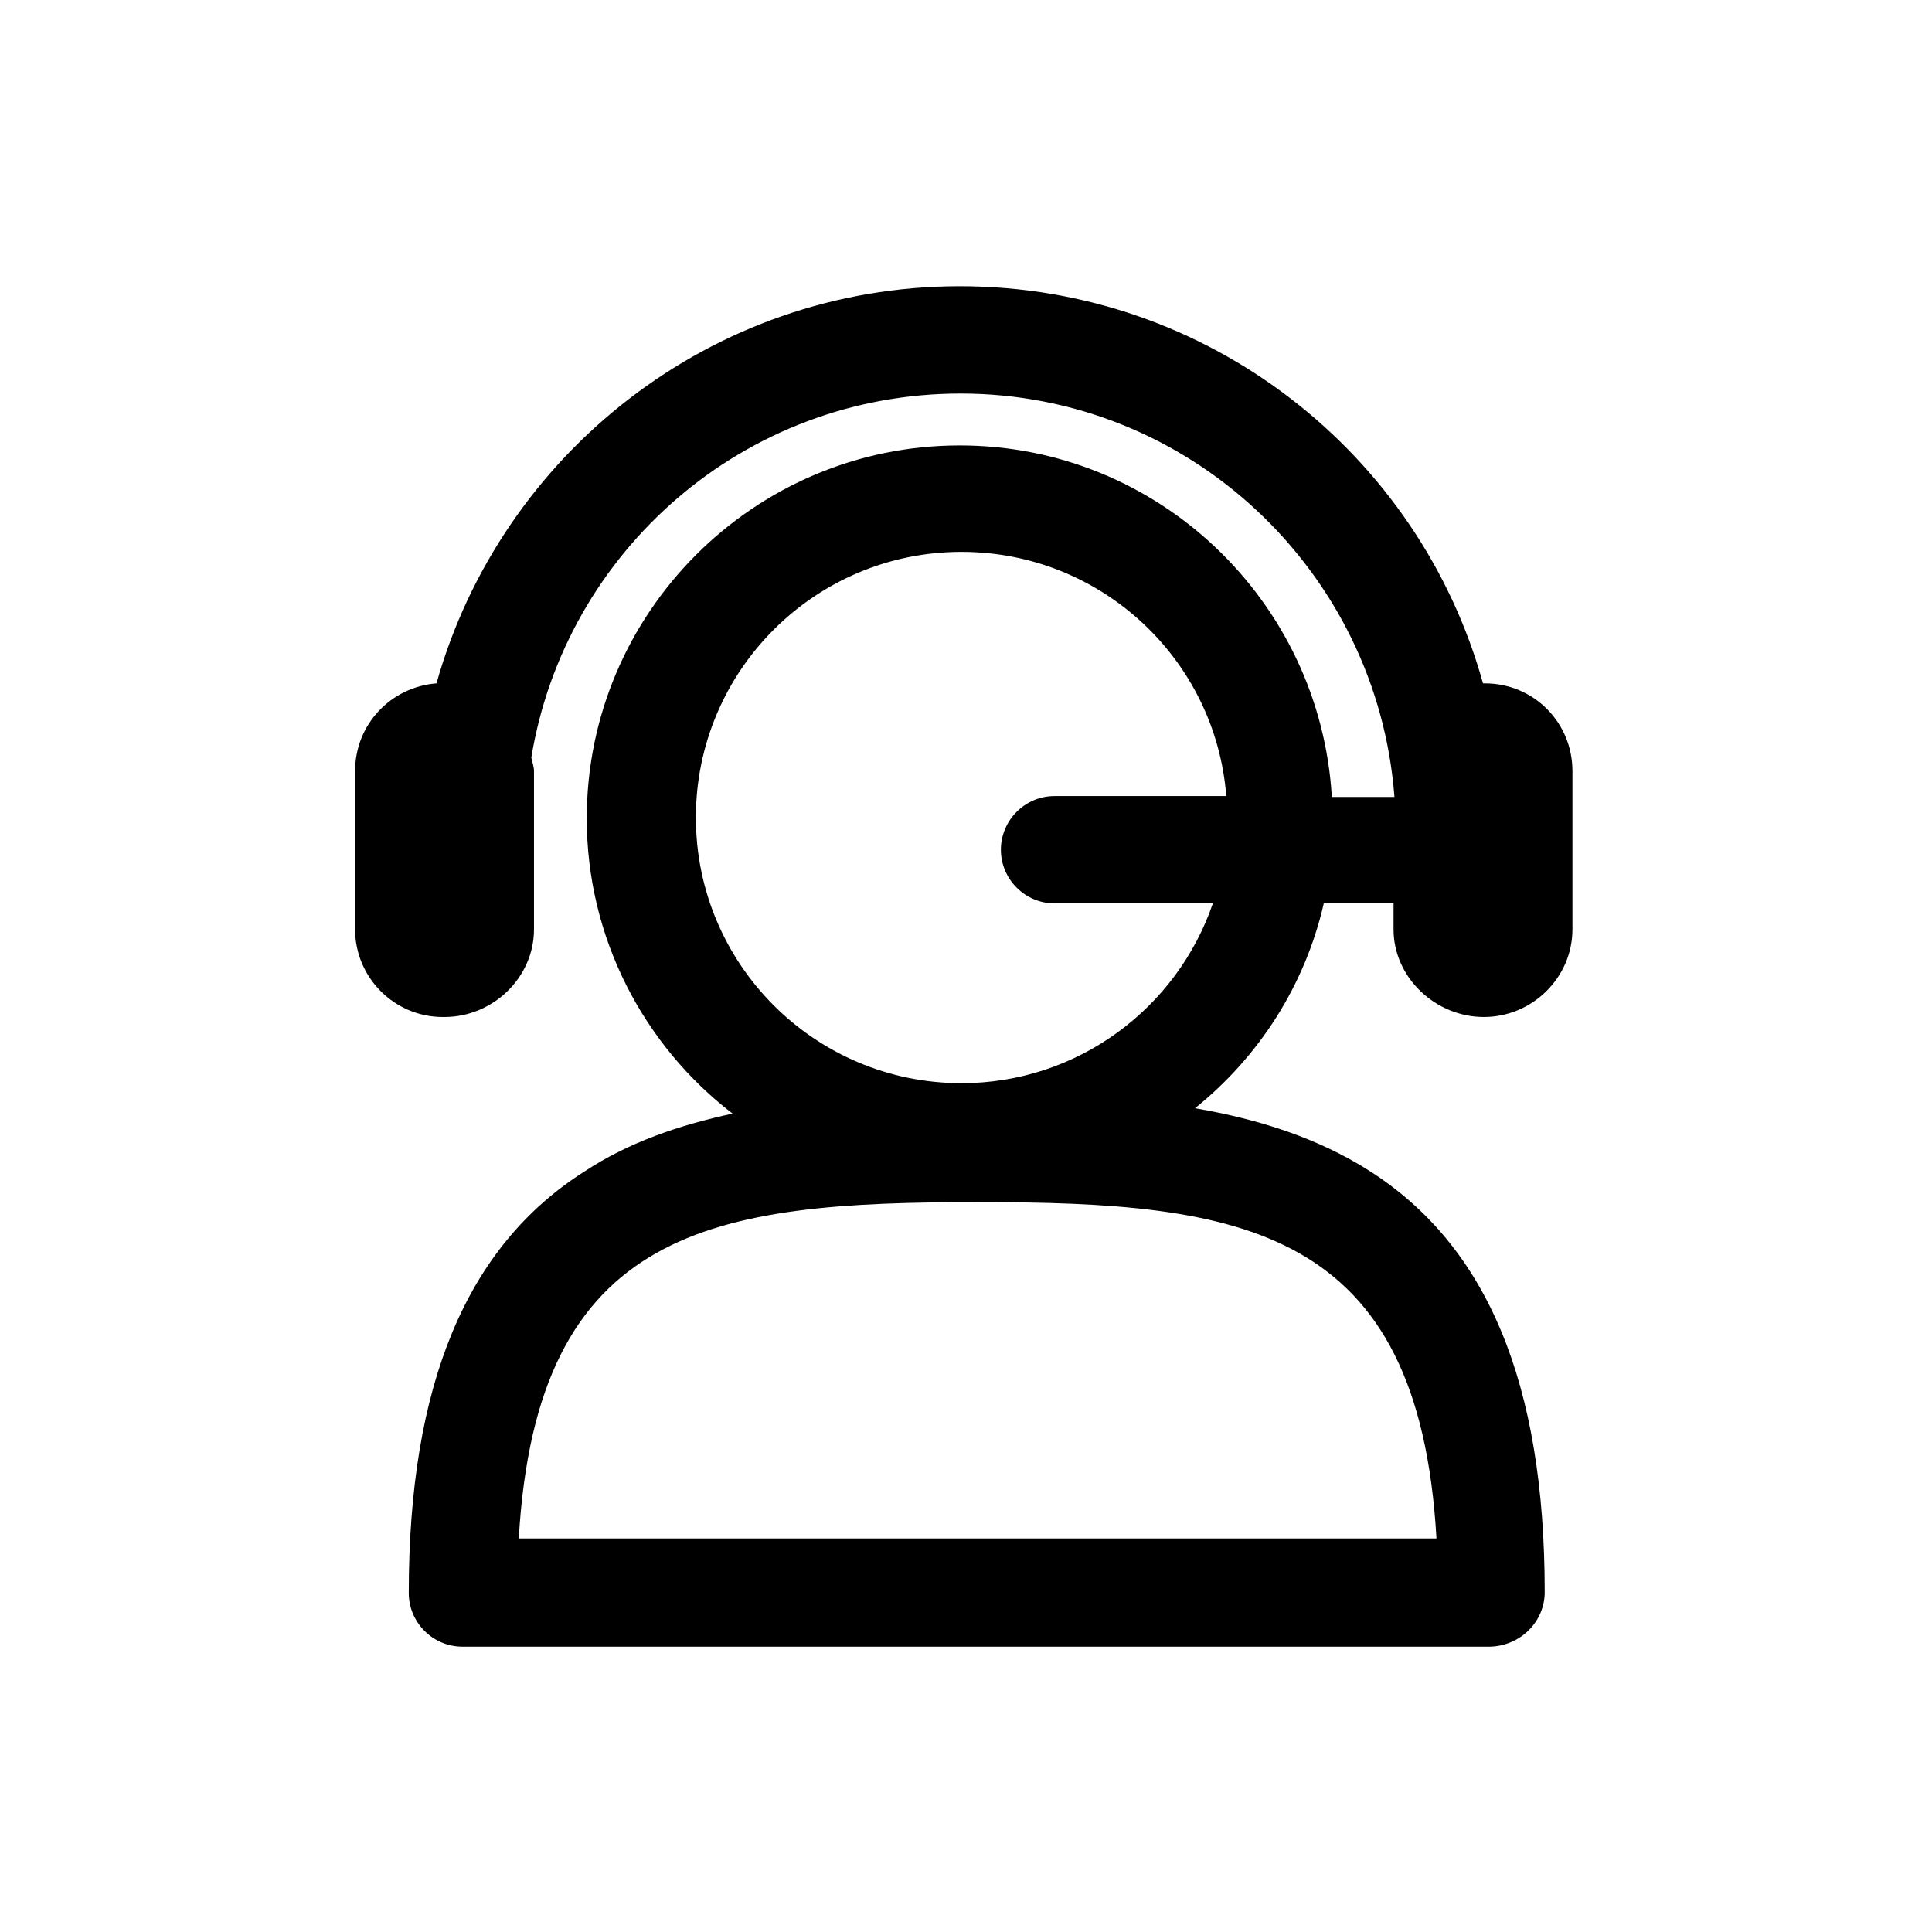
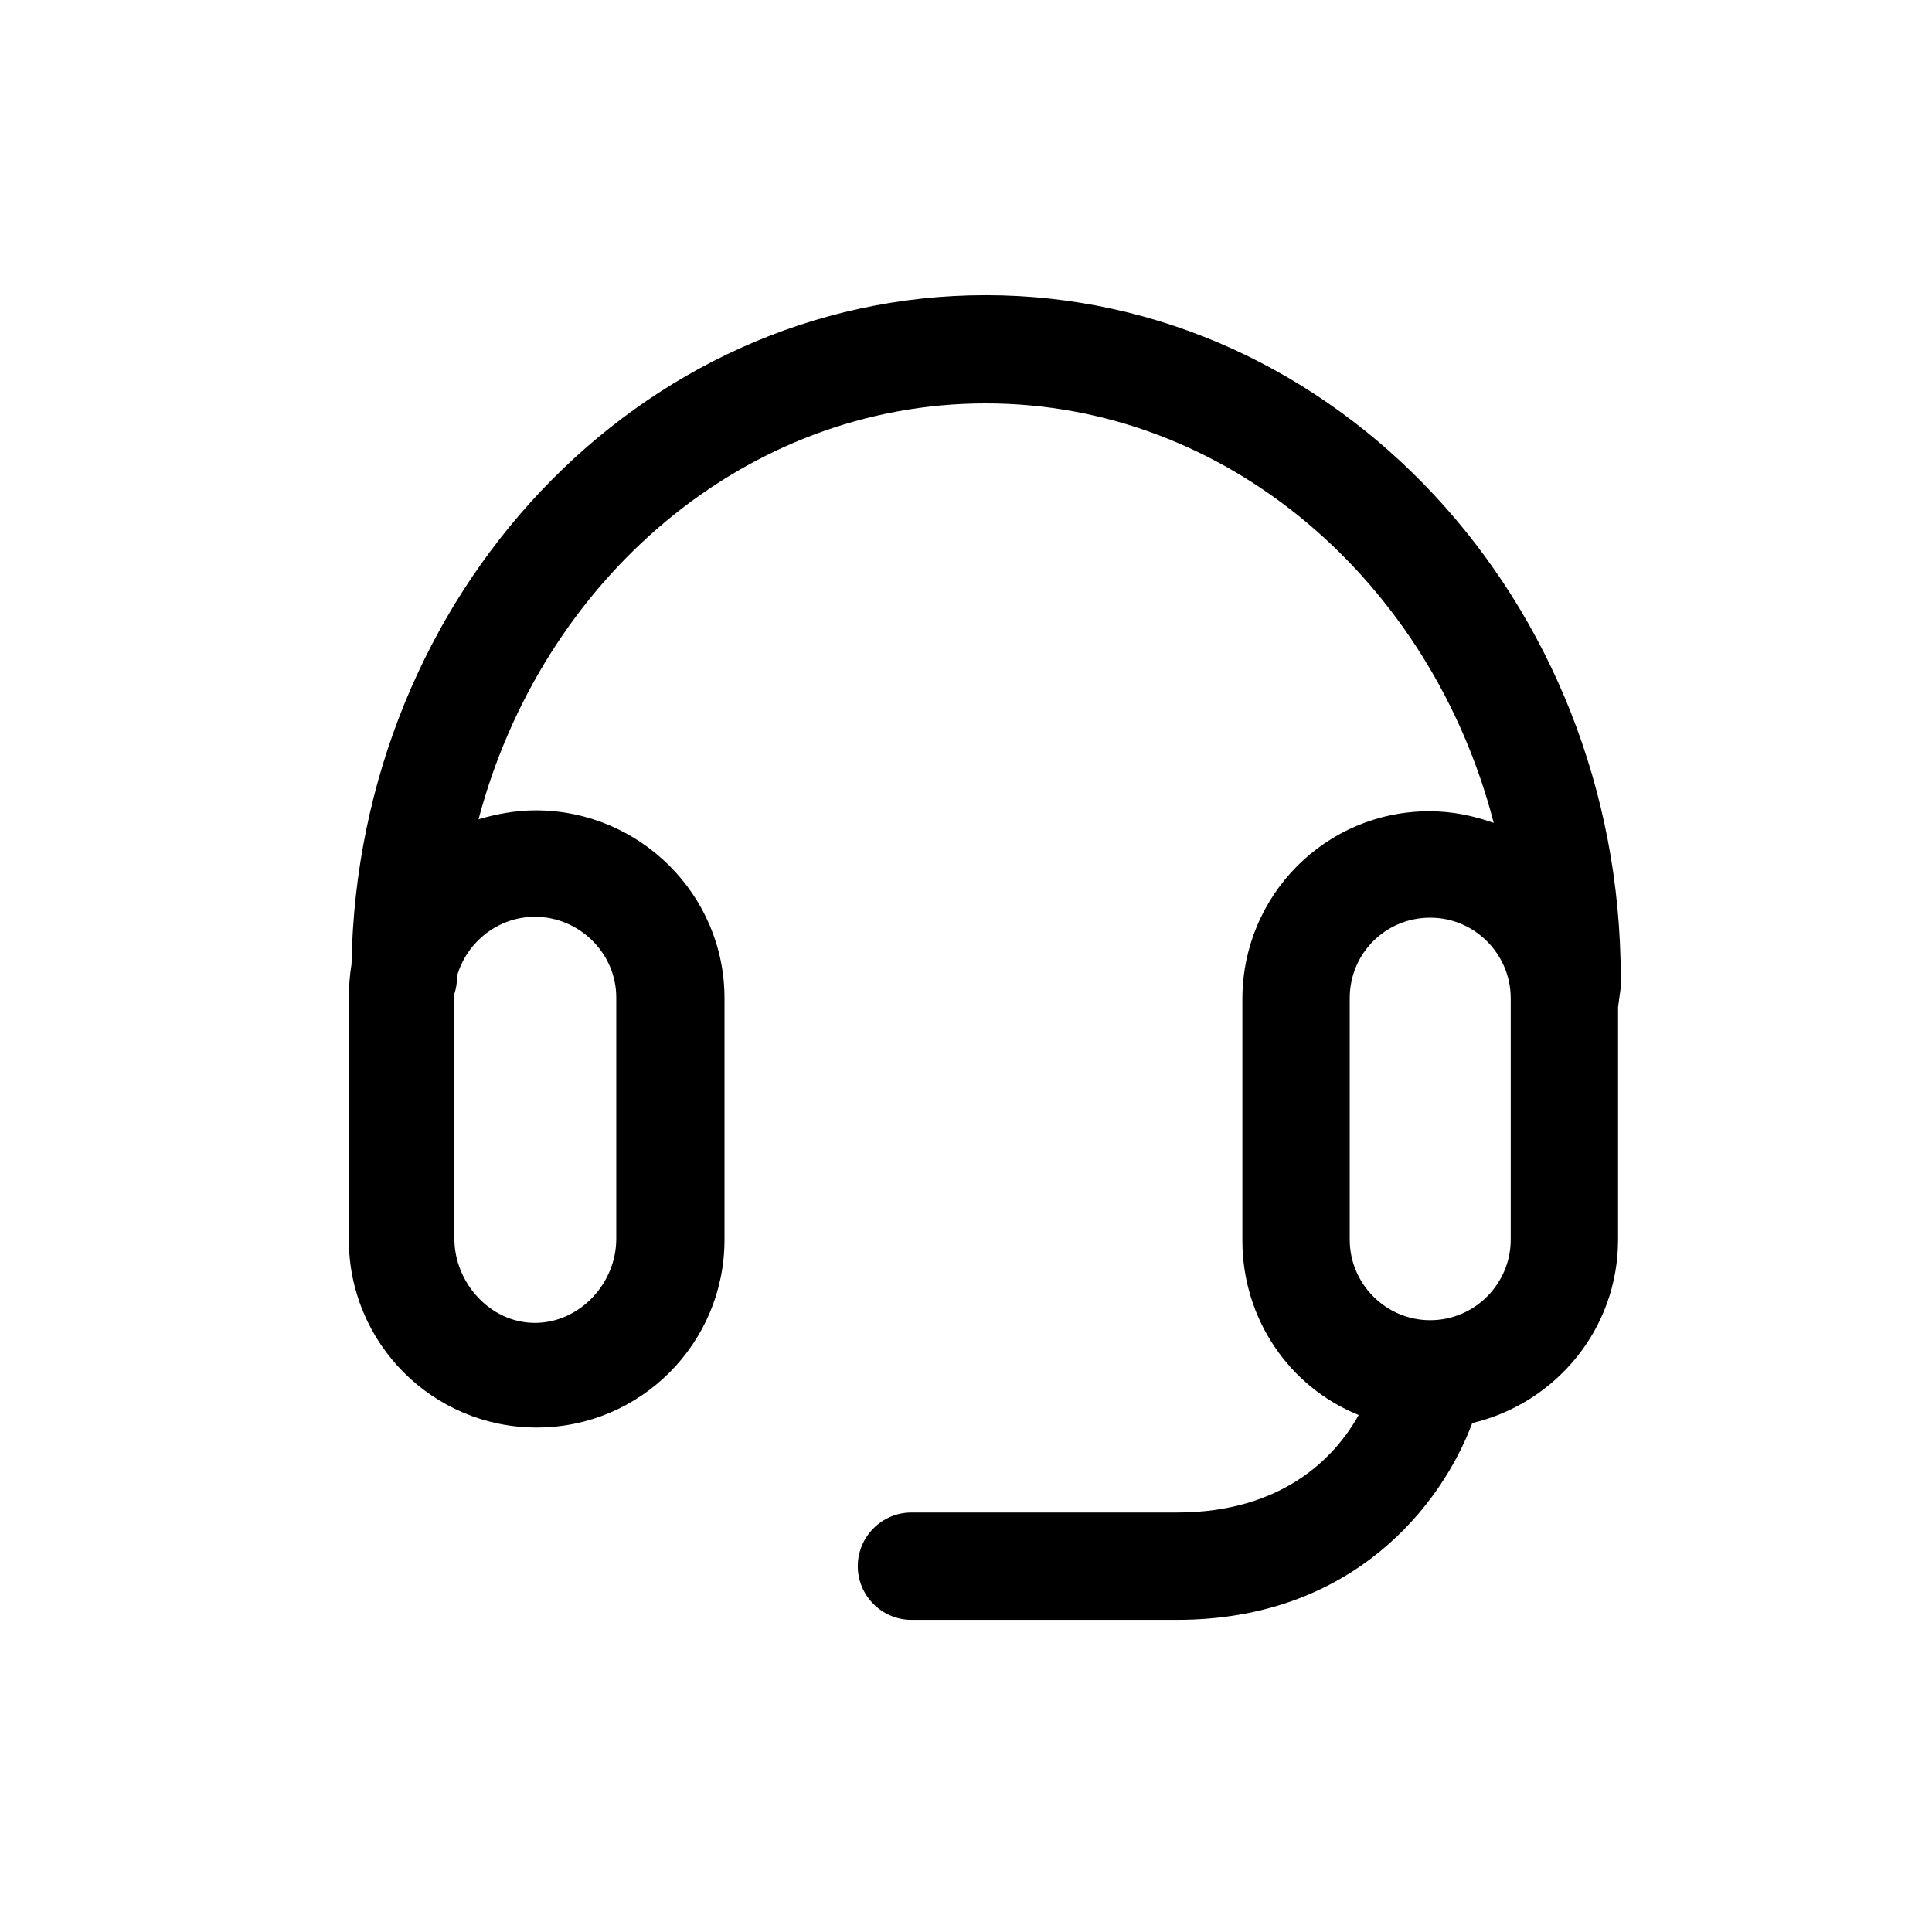
<svg xmlns="http://www.w3.org/2000/svg" version="1.1" id="Layer_1" x="0px" y="0px" viewBox="0 0 216 216" enable-background="new 0 0 216 216" xml:space="preserve">
-   <path d="M172.7,178c0-23.3-6.4-38.7-19.6-47.1c-5.8-3.7-12.5-5.8-19.5-7c7.1-5.7,12.3-13.7,14.4-22.9h7.8v2.9  c0,5.4,4.7,9.8,10.1,9.8h0c5.4,0,9.9-4.4,9.9-9.8V86.2c0-5.4-4.3-9.8-9.8-9.8h0c-0.1,0-0.1,0-0.2,0c-7.1-25.6-30.6-44.4-58.5-44.4  c-27.8,0-51.3,18.8-58.5,44.4c-5.1,0.4-9.1,4.6-9.1,9.8v17.7c0,5.4,4.4,9.8,9.8,9.8h0.2c5.4,0,10-4.4,10-9.8V86.2  c0-0.5-0.2-1-0.3-1.5c3.8-23.1,23.8-40.7,48-40.7c25.6,0,46.6,19.9,48.5,45.1h-7c-1.3-21.9-19.4-39.3-41.6-39.3  c-23,0-41.7,18.7-41.7,41.7c0,13.4,6.4,25.4,16.3,33c-6,1.3-11.6,3.2-16.6,6.5c-13.2,8.4-19.6,23.9-19.6,47.1c0,3.3,2.7,6,6,6h114.9  C170,184,172.7,181.3,172.7,178z M77.8,91.4c0-16.4,13.3-29.7,29.7-29.7c15.6,0,28.4,12,29.6,27.3h-19.2c-3.3,0-6,2.7-6,6s2.7,6,6,6  h17.7c-4,11.7-15.1,20.1-28.1,20.1C91.1,121.1,77.8,107.8,77.8,91.4z M58,172c2-34.9,21.8-37.6,51.3-37.6s49.3,2.7,51.3,37.6H58z" />
+   <path d="M181.2,109.3c0-42.1-31.9-76.3-71-76.3c-38.7,0-70.2,33.4-70.9,74.8c-0.2,1.2-0.3,2.5-0.3,3.8v27c0,11.6,9.4,21,21,21  c11.6,0,21-9.4,21-21v-27c0-11.6-9.5-21-21.1-21c-2.2,0-4.4,0.4-6.4,1c7.1-26.8,29.8-46.5,56.7-46.5c27,0,49.8,19.9,56.8,46.9  c-2.3-0.8-4.6-1.3-7.2-1.3c-11.6,0-20.9,9.4-20.9,21v27c0,8.8,5.3,16.4,13,19.5c-2.6,4.7-8.5,10.9-20.3,10.9h-29.7c-3.3,0-6,2.7-6,6  s2.7,6,6,6h29.7c19.7,0,29.6-12.9,33-22c9.3-2.2,16.3-10.5,16.3-20.5v-26l0.3-2.2C181.2,110,181.2,109.6,181.2,109.3z M59.8,102.5  c5,0,9.1,4.1,9.1,9v27c0,5-4.1,9.4-9.1,9.4h0c-5,0-9-4.5-9-9.4v-27c0-0.1,0-0.2,0-0.4c0.2-0.6,0.3-1.2,0.3-1.9c0,0,0-0.1,0-0.1  C52.2,105.3,55.7,102.5,59.8,102.5z M159.9,147.6c-5,0-9-4.1-9-9v-27c0-5,4-9,9-9s9,4.1,9,9v0.1c0,0.5,0,1,0,1.4v25.5  C168.9,143.5,164.9,147.6,159.9,147.6z" />
</svg>
